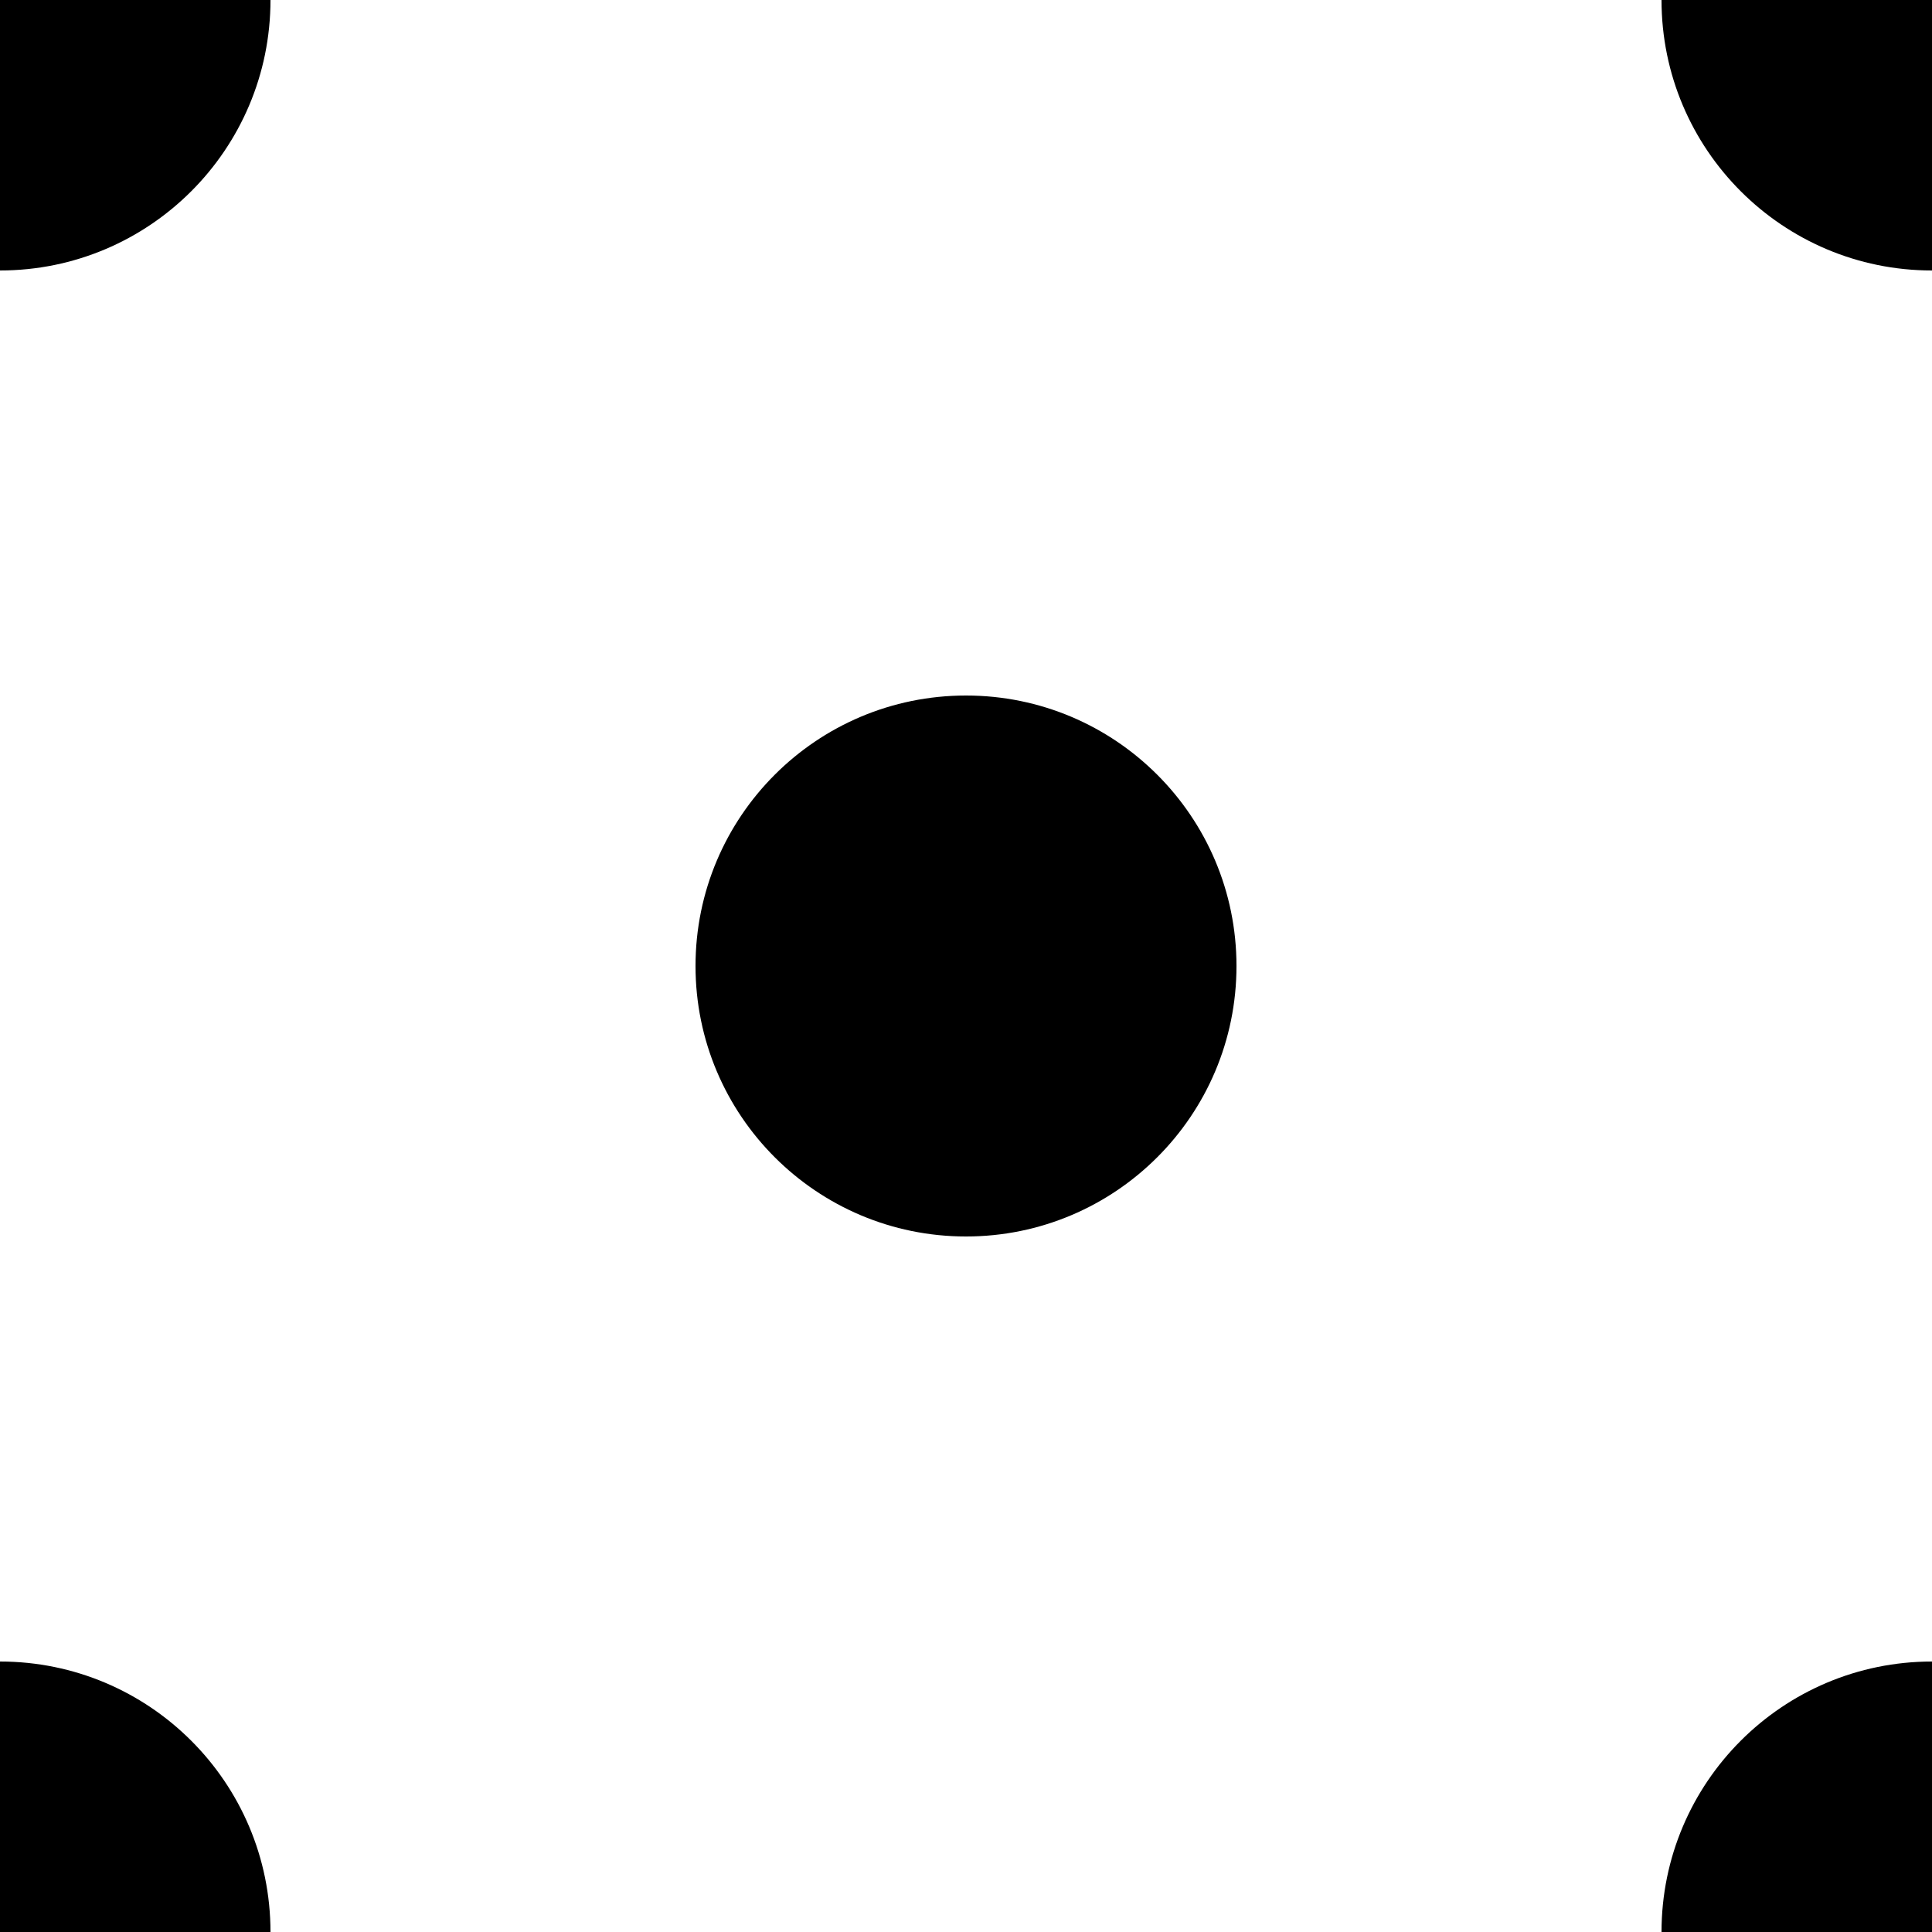
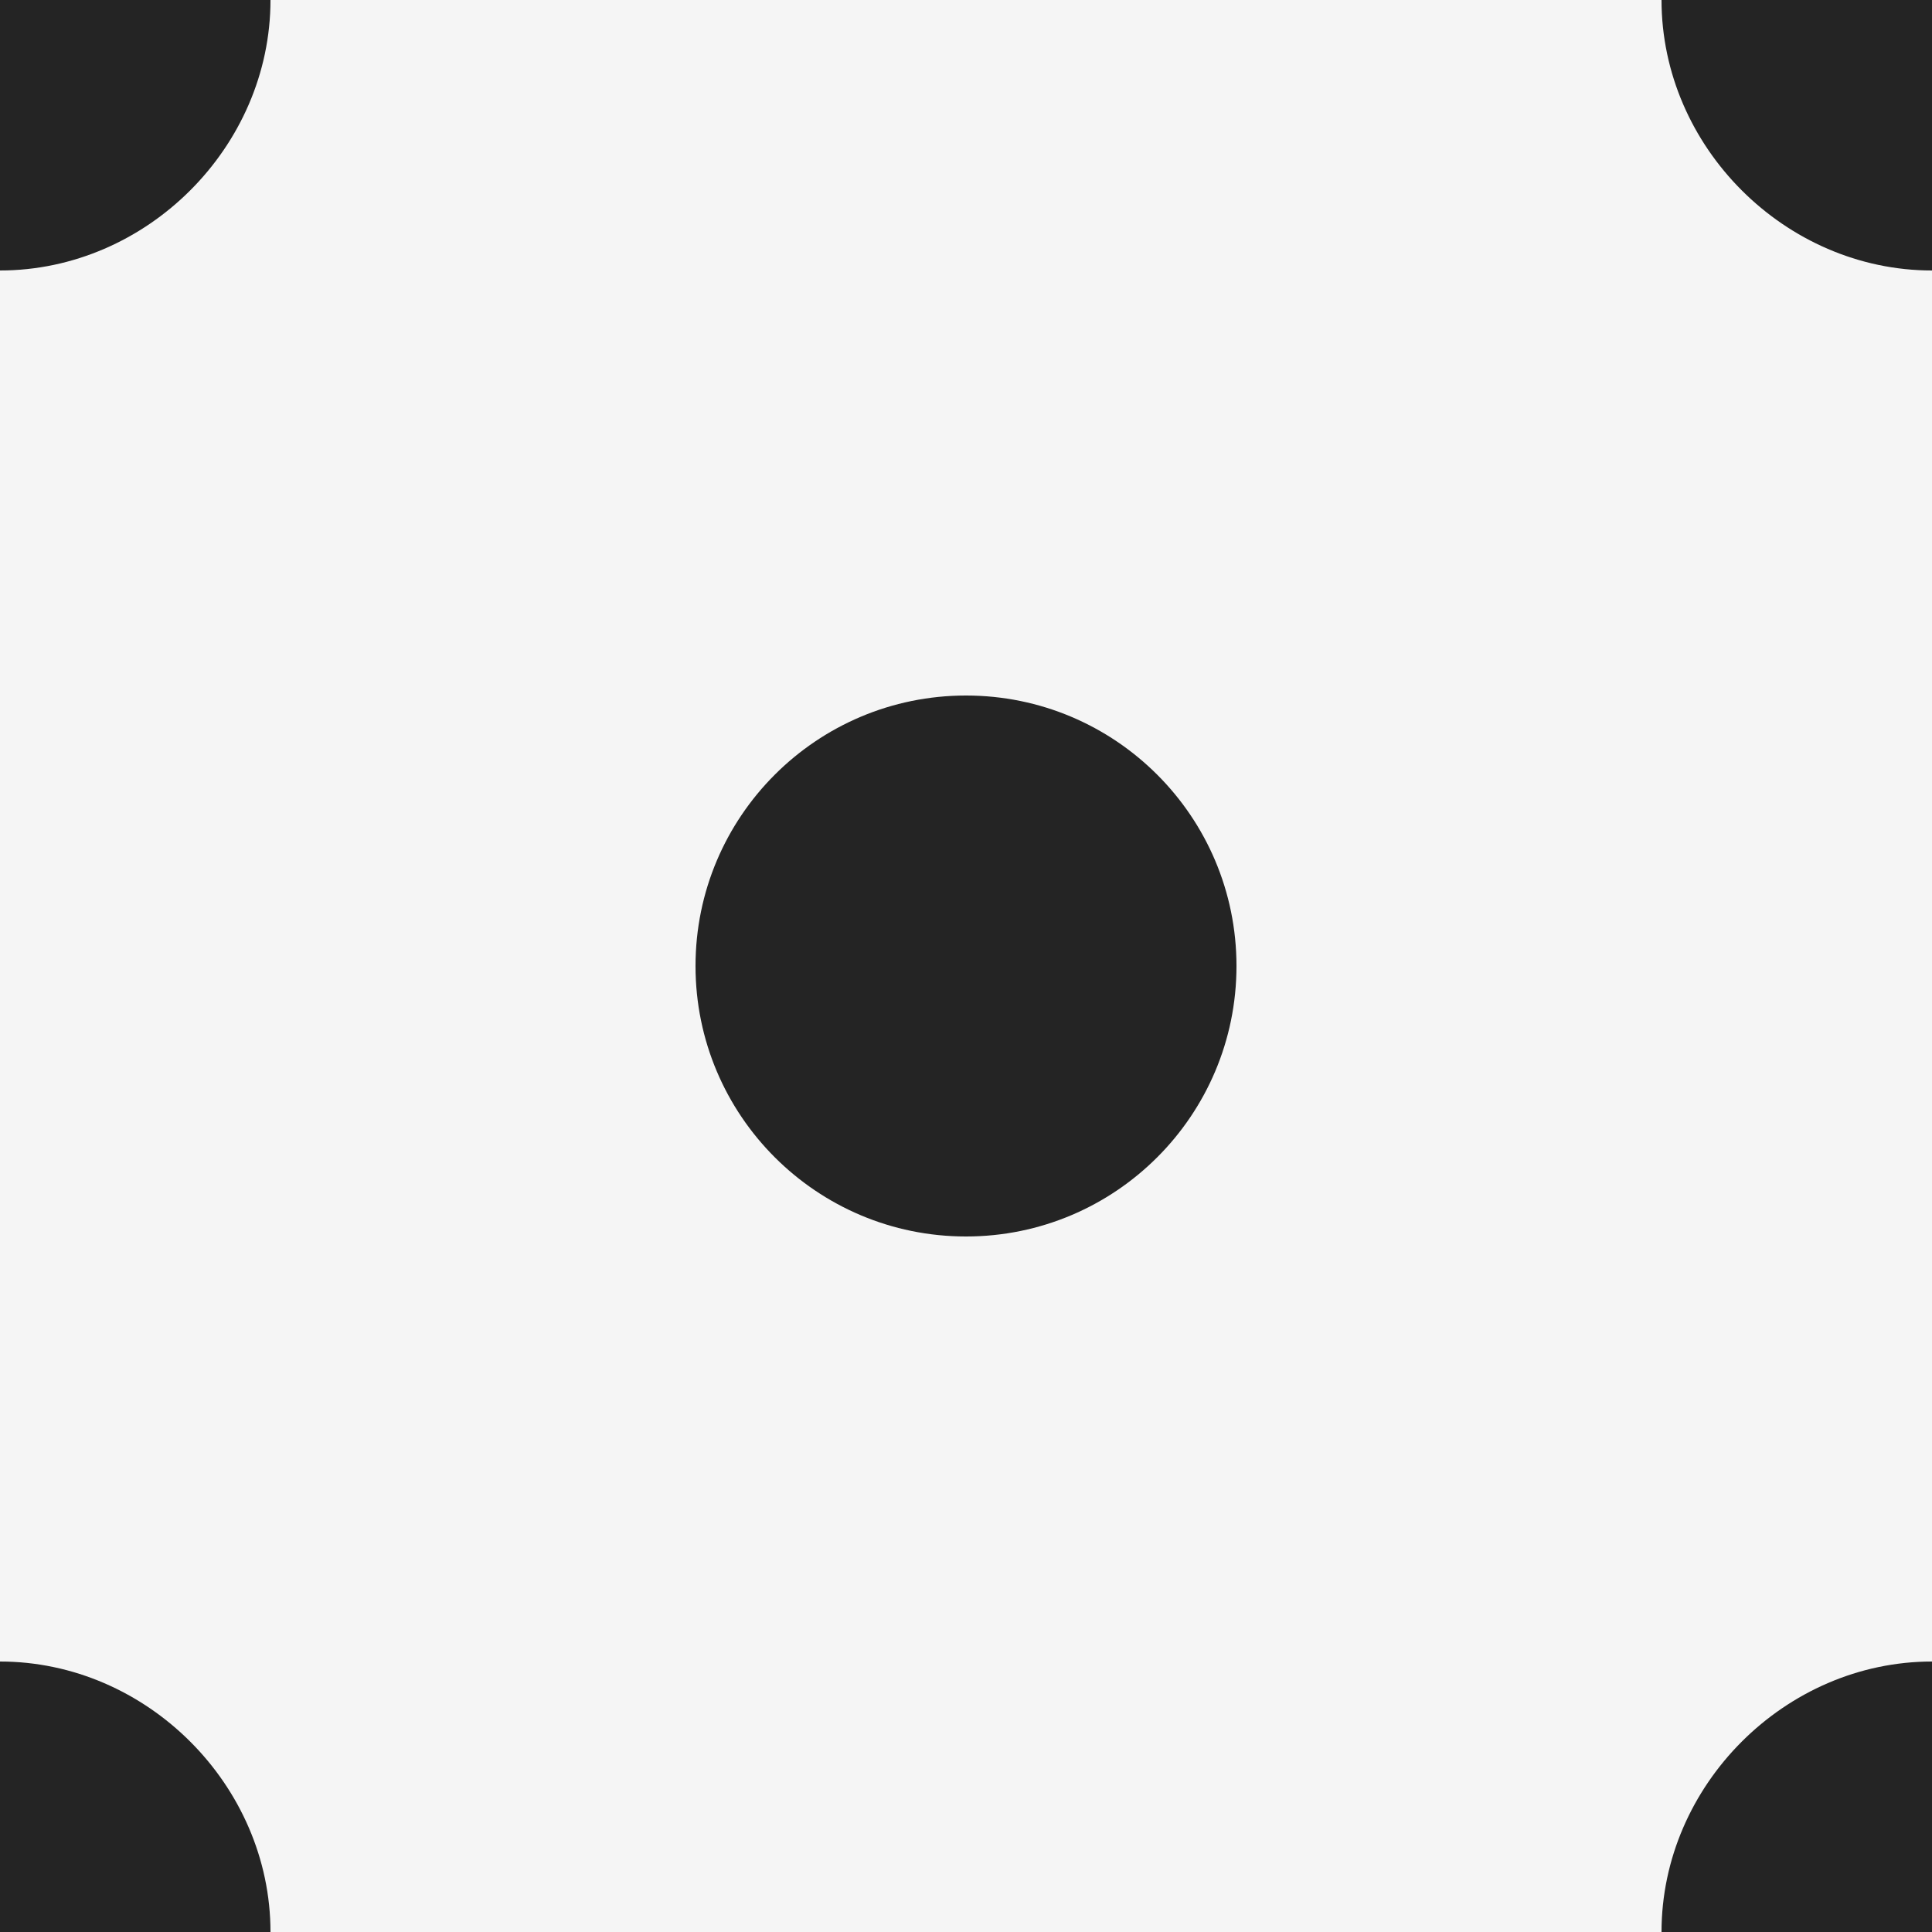
- <svg xmlns="http://www.w3.org/2000/svg" viewBox="0 0 25 25">
-   <defs>
-     <style>.cls-1{fill:none;}</style>
-   </defs>
-   <g id="Layer_2" data-name="Layer 2">
-     <g id="logo">
-       <rect class="cls-1" width="25" height="25" />
-       <circle cx="12.5" cy="12.5" r="3.5" />
-       <path d="M3.5,25A3.5,3.5,0,0,0,0,21.5V25Z" />
-       <path d="M21.5,25H25V21.5A3.5,3.5,0,0,0,21.5,25Z" />
-       <path d="M25,3.5V0H21.5A3.5,3.5,0,0,0,25,3.5Z" />
-       <path d="M0,3.5A3.5,3.5,0,0,0,3.5,0H0Z" />
-     </g>
+ <svg xmlns="http://www.w3.org/2000/svg" version="1.1" x="0px" y="0px" viewBox="0 0 25 25" style="enable-background:new 0 0 25 25;" xml:space="preserve">
+   <style type="text/css">
+ 	.st0{fill:#F5F5F5;}
+ 	.st1{fill:#242424;}
+ 	.st2{display:none;}
+ 	.st3{display:inline;fill:#242424;}
+ 	.st4{display:inline;fill:#F5F5F5;}
+ </style>
+   <g id="dots-light-theme">
+     <rect class="st0" width="25" height="25" />
+     <circle class="st1" cx="12.5" cy="12.5" r="3.5" />
+     <path class="st1" d="M3.5,25c0-1.9-1.6-3.5-3.5-3.5V25H3.5z" />
+     <path class="st1" d="M21.5,25H25v-3.5C23.1,21.5,21.5,23.1,21.5,25z" />
+     <path class="st1" d="M25,3.5V0h-3.5C21.5,1.9,23.1,3.5,25,3.5z" />
+     <path class="st1" d="M0,3.5c1.9,0,3.5-1.6,3.5-3.5H0V3.5z" />
+   </g>
+   <g id="dots-dark-theme" class="st2">
+     <rect class="st3" width="25" height="25" />
+     <circle class="st4" cx="12.5" cy="12.5" r="3.5" />
+     <path class="st4" d="M3.5,25c0-1.9-1.6-3.5-3.5-3.5V25H3.5z" />
+     <path class="st4" d="M21.5,25H25v-3.5C23.1,21.5,21.5,23.1,21.5,25z" />
+     <path class="st4" d="M25,3.5V0h-3.5C21.5,1.9,23.1,3.5,25,3.5z" />
+     <path class="st4" d="M0,3.5c1.9,0,3.5-1.6,3.5-3.5H0V3.5z" />
  </g>
</svg>
